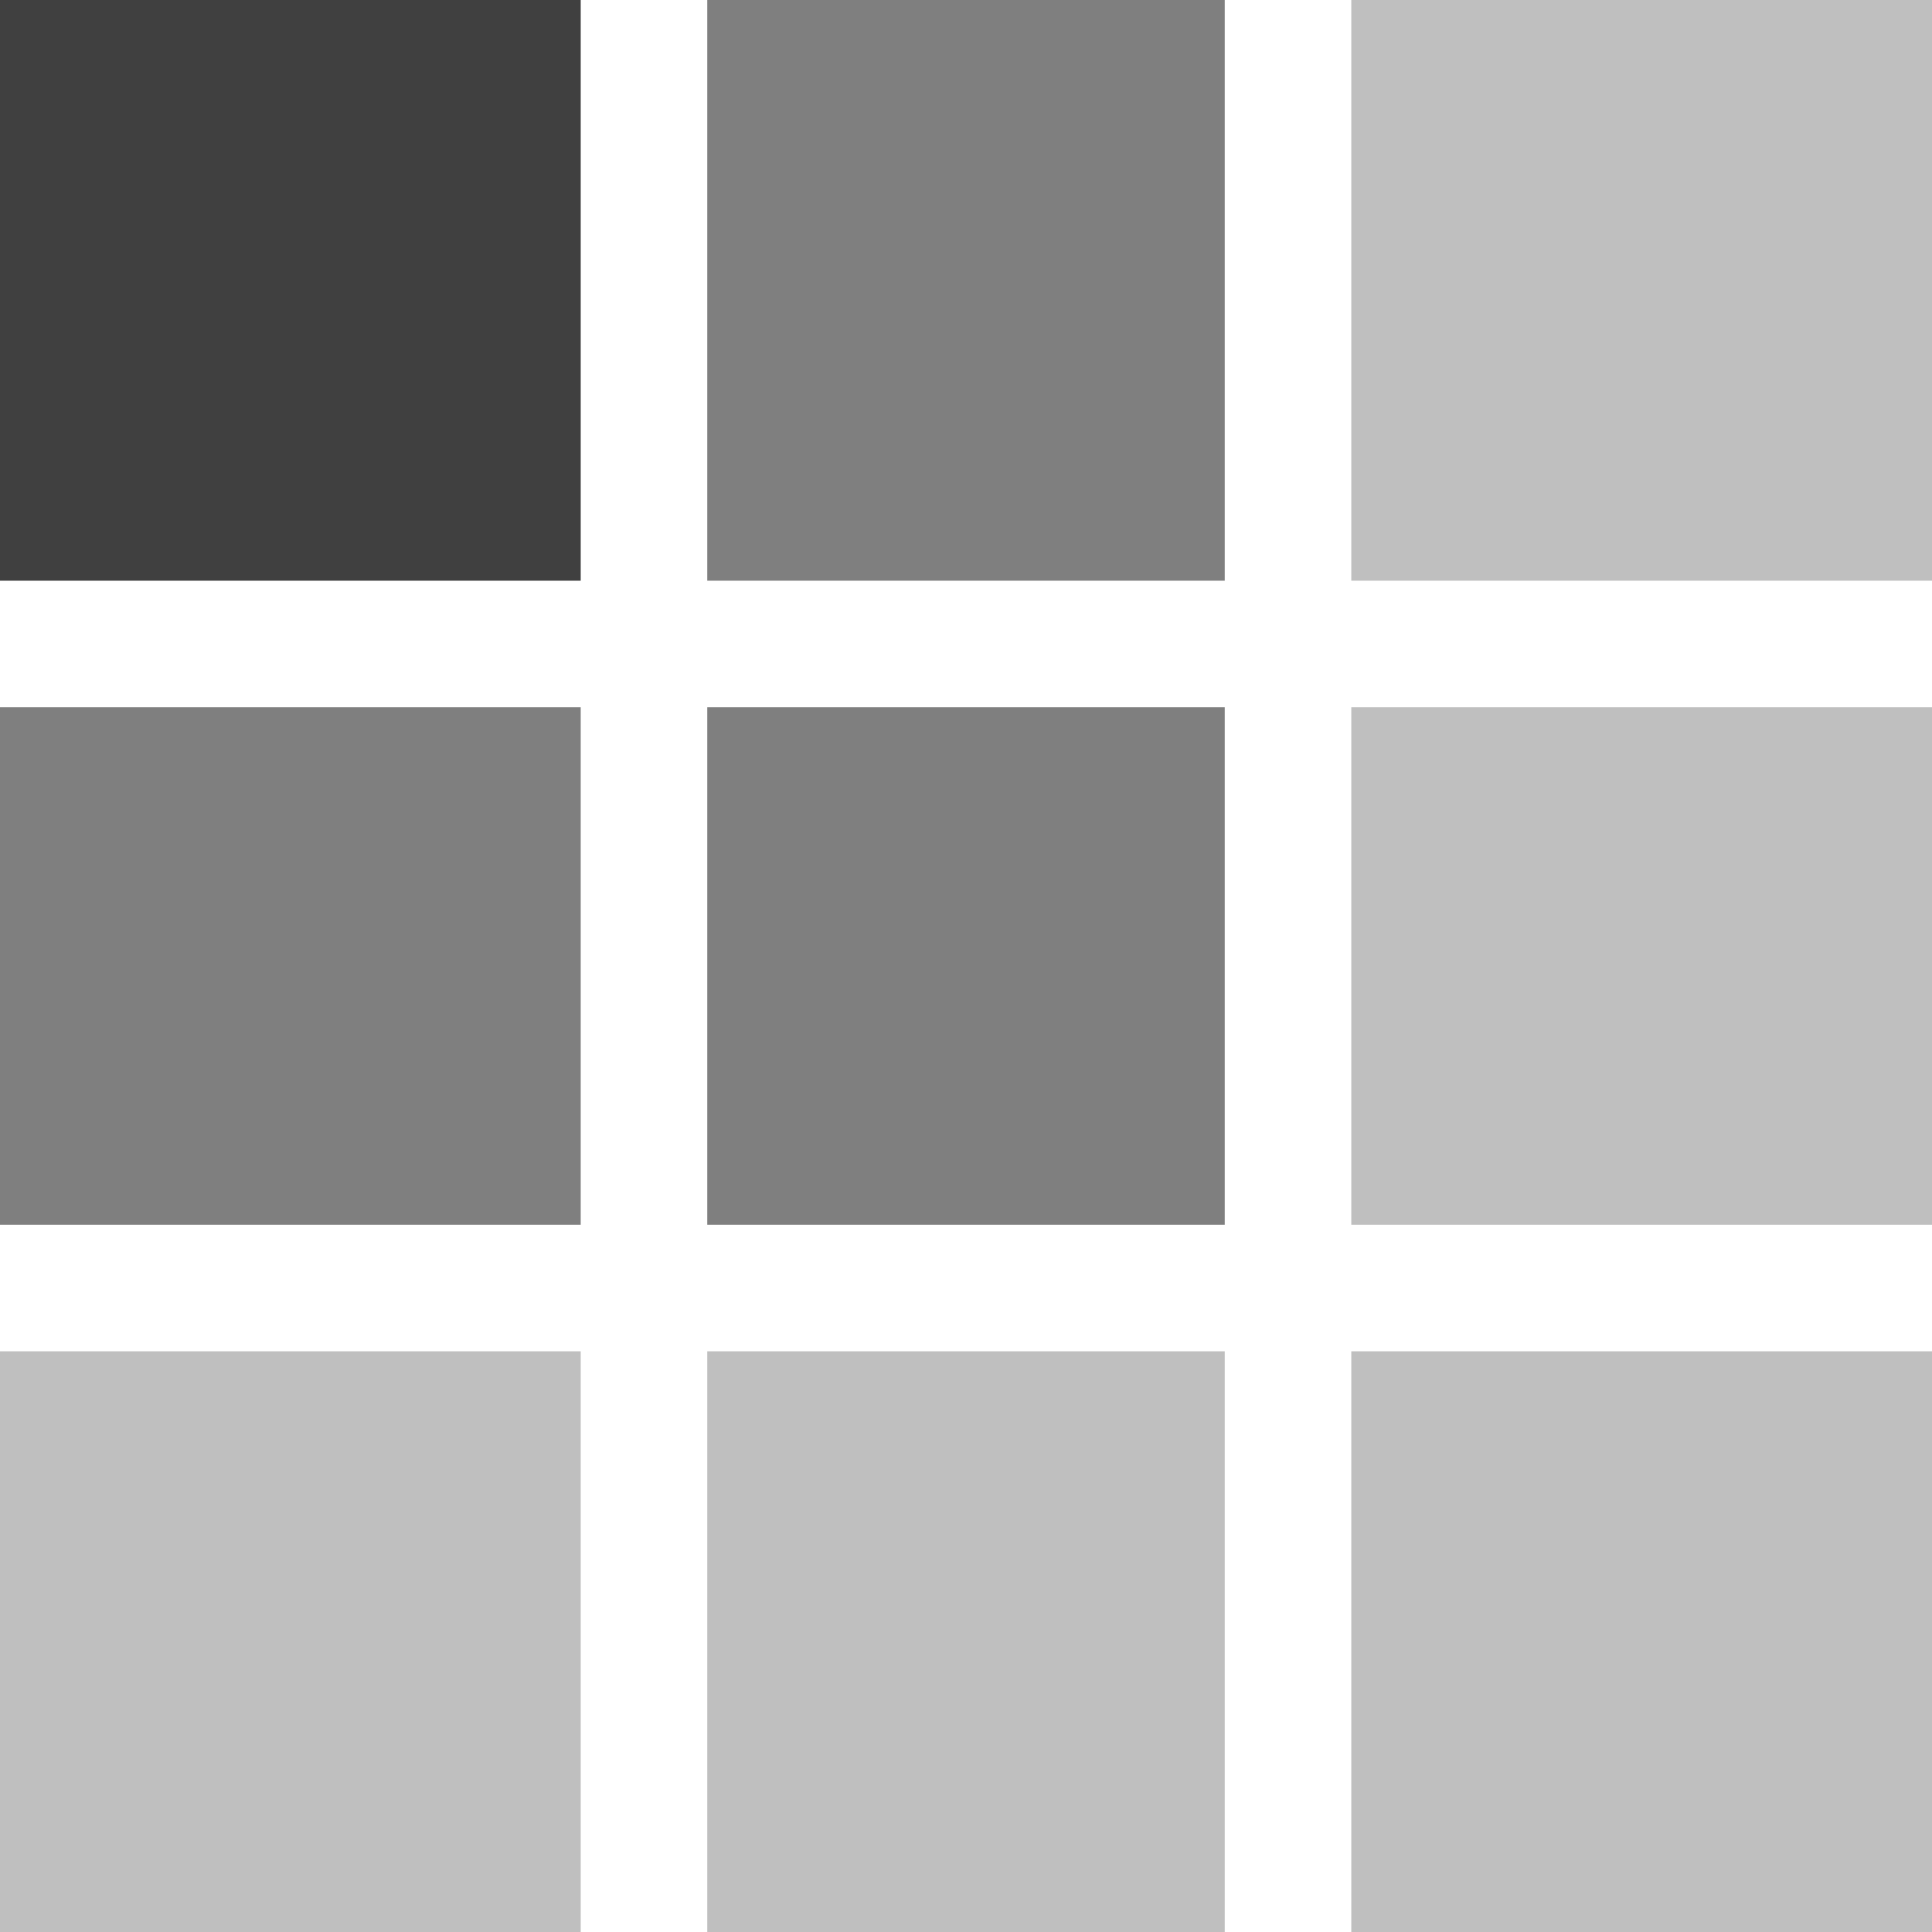
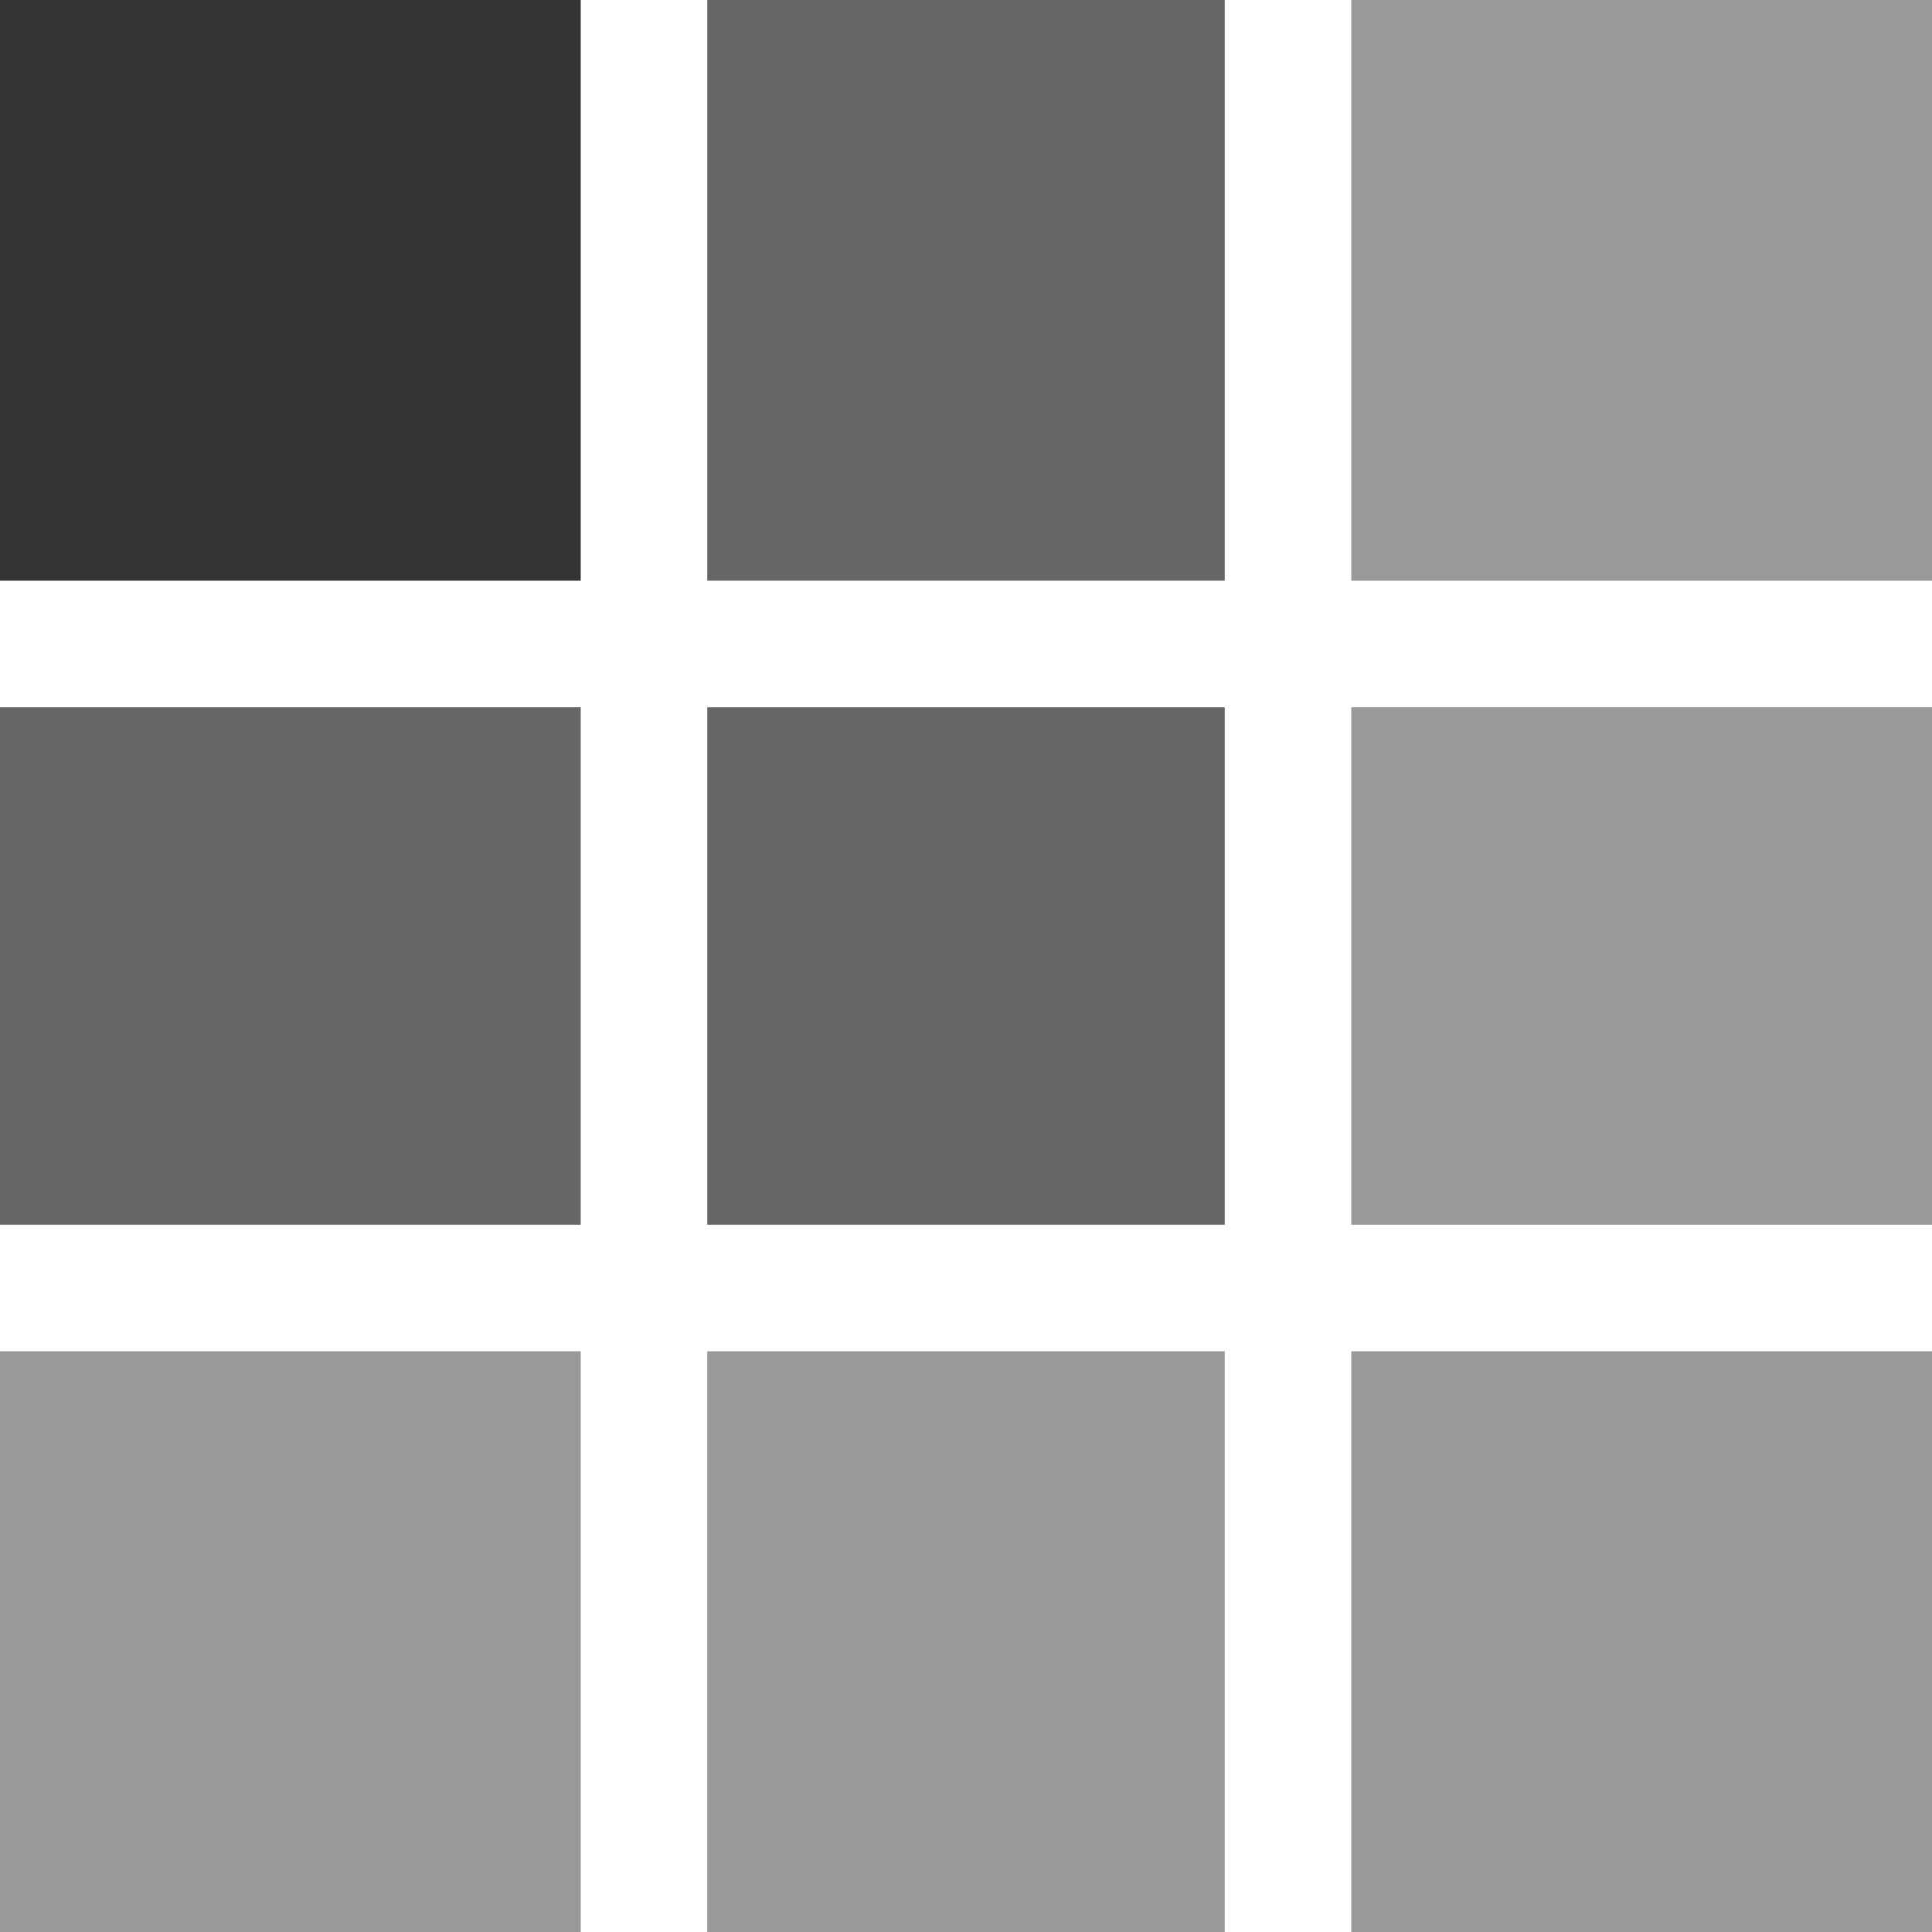
<svg xmlns="http://www.w3.org/2000/svg" width="512" height="512" viewBox="0 0 135.467 135.467" version="1.1" id="svg135" xml:space="preserve">
  <defs id="defs132" />
  <g id="layer1">
    <g id="g18" clip-path="none">
-       <path style="fill:#000000;stroke-width:5.638;stroke-linejoin:round;paint-order:stroke fill markers;opacity:0.25" d="M 94.749,94.749 V 135.467 H 135.467 V 94.749 Z" id="path18" />
-       <path style="fill:#000000;stroke-width:5.638;stroke-linejoin:round;paint-order:stroke fill markers;opacity:0.25" d="M 49.592,94.749 V 135.467 H 85.875 V 94.749 Z" id="path17" />
-       <path style="fill:#000000;stroke-width:5.638;stroke-linejoin:round;paint-order:stroke fill markers;opacity:0.25" d="m -3e-6,94.749 v 40.718 h 40.718 V 94.749 Z" id="path16" />
-       <path style="fill:#000000;stroke-width:5.638;stroke-linejoin:round;paint-order:stroke fill markers;opacity:0.25" d="M 94.749,49.592 V 85.875 H 135.467 V 49.592 Z" id="path15" />
-       <path style="fill:#000000;stroke-width:5.638;stroke-linejoin:round;paint-order:stroke fill markers;opacity:0.5" d="M 49.592,49.592 V 85.875 H 85.875 V 49.592 Z" id="path14" />
-       <path style="fill:#000000;stroke-width:5.638;stroke-linejoin:round;paint-order:stroke fill markers;opacity:0.5" d="m -3e-6,49.592 v 36.283 h 40.718 V 49.592 Z" id="path13" />
-       <path style="fill:#000000;stroke-width:5.638;stroke-linejoin:round;paint-order:stroke fill markers;opacity:0.25" d="m 94.749,-3e-6 v 40.718 H 135.467 V -3e-6 Z" id="path12" />
-       <path style="fill:#000000;stroke-width:5.638;stroke-linejoin:round;paint-order:stroke fill markers;opacity:0.5" d="m 49.592,-3e-6 v 40.718 H 85.875 V -3e-6 Z" id="path11" />
-       <path style="fill:#000000;stroke-width:5.638;stroke-linejoin:round;paint-order:stroke fill markers;opacity:0.75" d="m -3e-6,-3e-6 v 40.718 h 40.718 V -3e-6 Z" id="rect2" />
+       <path style="fill:#000000;stroke-width:5.638;stroke-linejoin:round;paint-order:stroke fill markers;opacity:0.4" d="M 94.749,94.749 V 135.467 H 135.467 V 94.749 Z" id="path18" />
+       <path style="fill:#000000;stroke-width:5.638;stroke-linejoin:round;paint-order:stroke fill markers;opacity:0.4" d="M 49.592,94.749 V 135.467 H 85.875 V 94.749 Z" id="path17" />
+       <path style="fill:#000000;stroke-width:5.638;stroke-linejoin:round;paint-order:stroke fill markers;opacity:0.4" d="m -3e-6,94.749 v 40.718 h 40.718 V 94.749 Z" id="path16" />
+       <path style="fill:#000000;stroke-width:5.638;stroke-linejoin:round;paint-order:stroke fill markers;opacity:0.4" d="M 94.749,49.592 V 85.875 H 135.467 V 49.592 Z" id="path15" />
+       <path style="fill:#000000;stroke-width:5.638;stroke-linejoin:round;paint-order:stroke fill markers;opacity:0.6" d="M 49.592,49.592 V 85.875 H 85.875 V 49.592 Z" id="path14" />
+       <path style="fill:#000000;stroke-width:5.638;stroke-linejoin:round;paint-order:stroke fill markers;opacity:0.6" d="m -3e-6,49.592 v 36.283 h 40.718 V 49.592 Z" id="path13" />
+       <path style="fill:#000000;stroke-width:5.638;stroke-linejoin:round;paint-order:stroke fill markers;opacity:0.4" d="m 94.749,-3e-6 v 40.718 H 135.467 V -3e-6 Z" id="path12" />
+       <path style="fill:#000000;stroke-width:5.638;stroke-linejoin:round;paint-order:stroke fill markers;opacity:0.6" d="m 49.592,-3e-6 v 40.718 H 85.875 V -3e-6 Z" id="path11" />
+       <path style="fill:#000000;stroke-width:5.638;stroke-linejoin:round;paint-order:stroke fill markers;opacity:0.8" d="m -3e-6,-3e-6 v 40.718 h 40.718 V -3e-6 Z" id="rect2" />
    </g>
  </g>
</svg>
